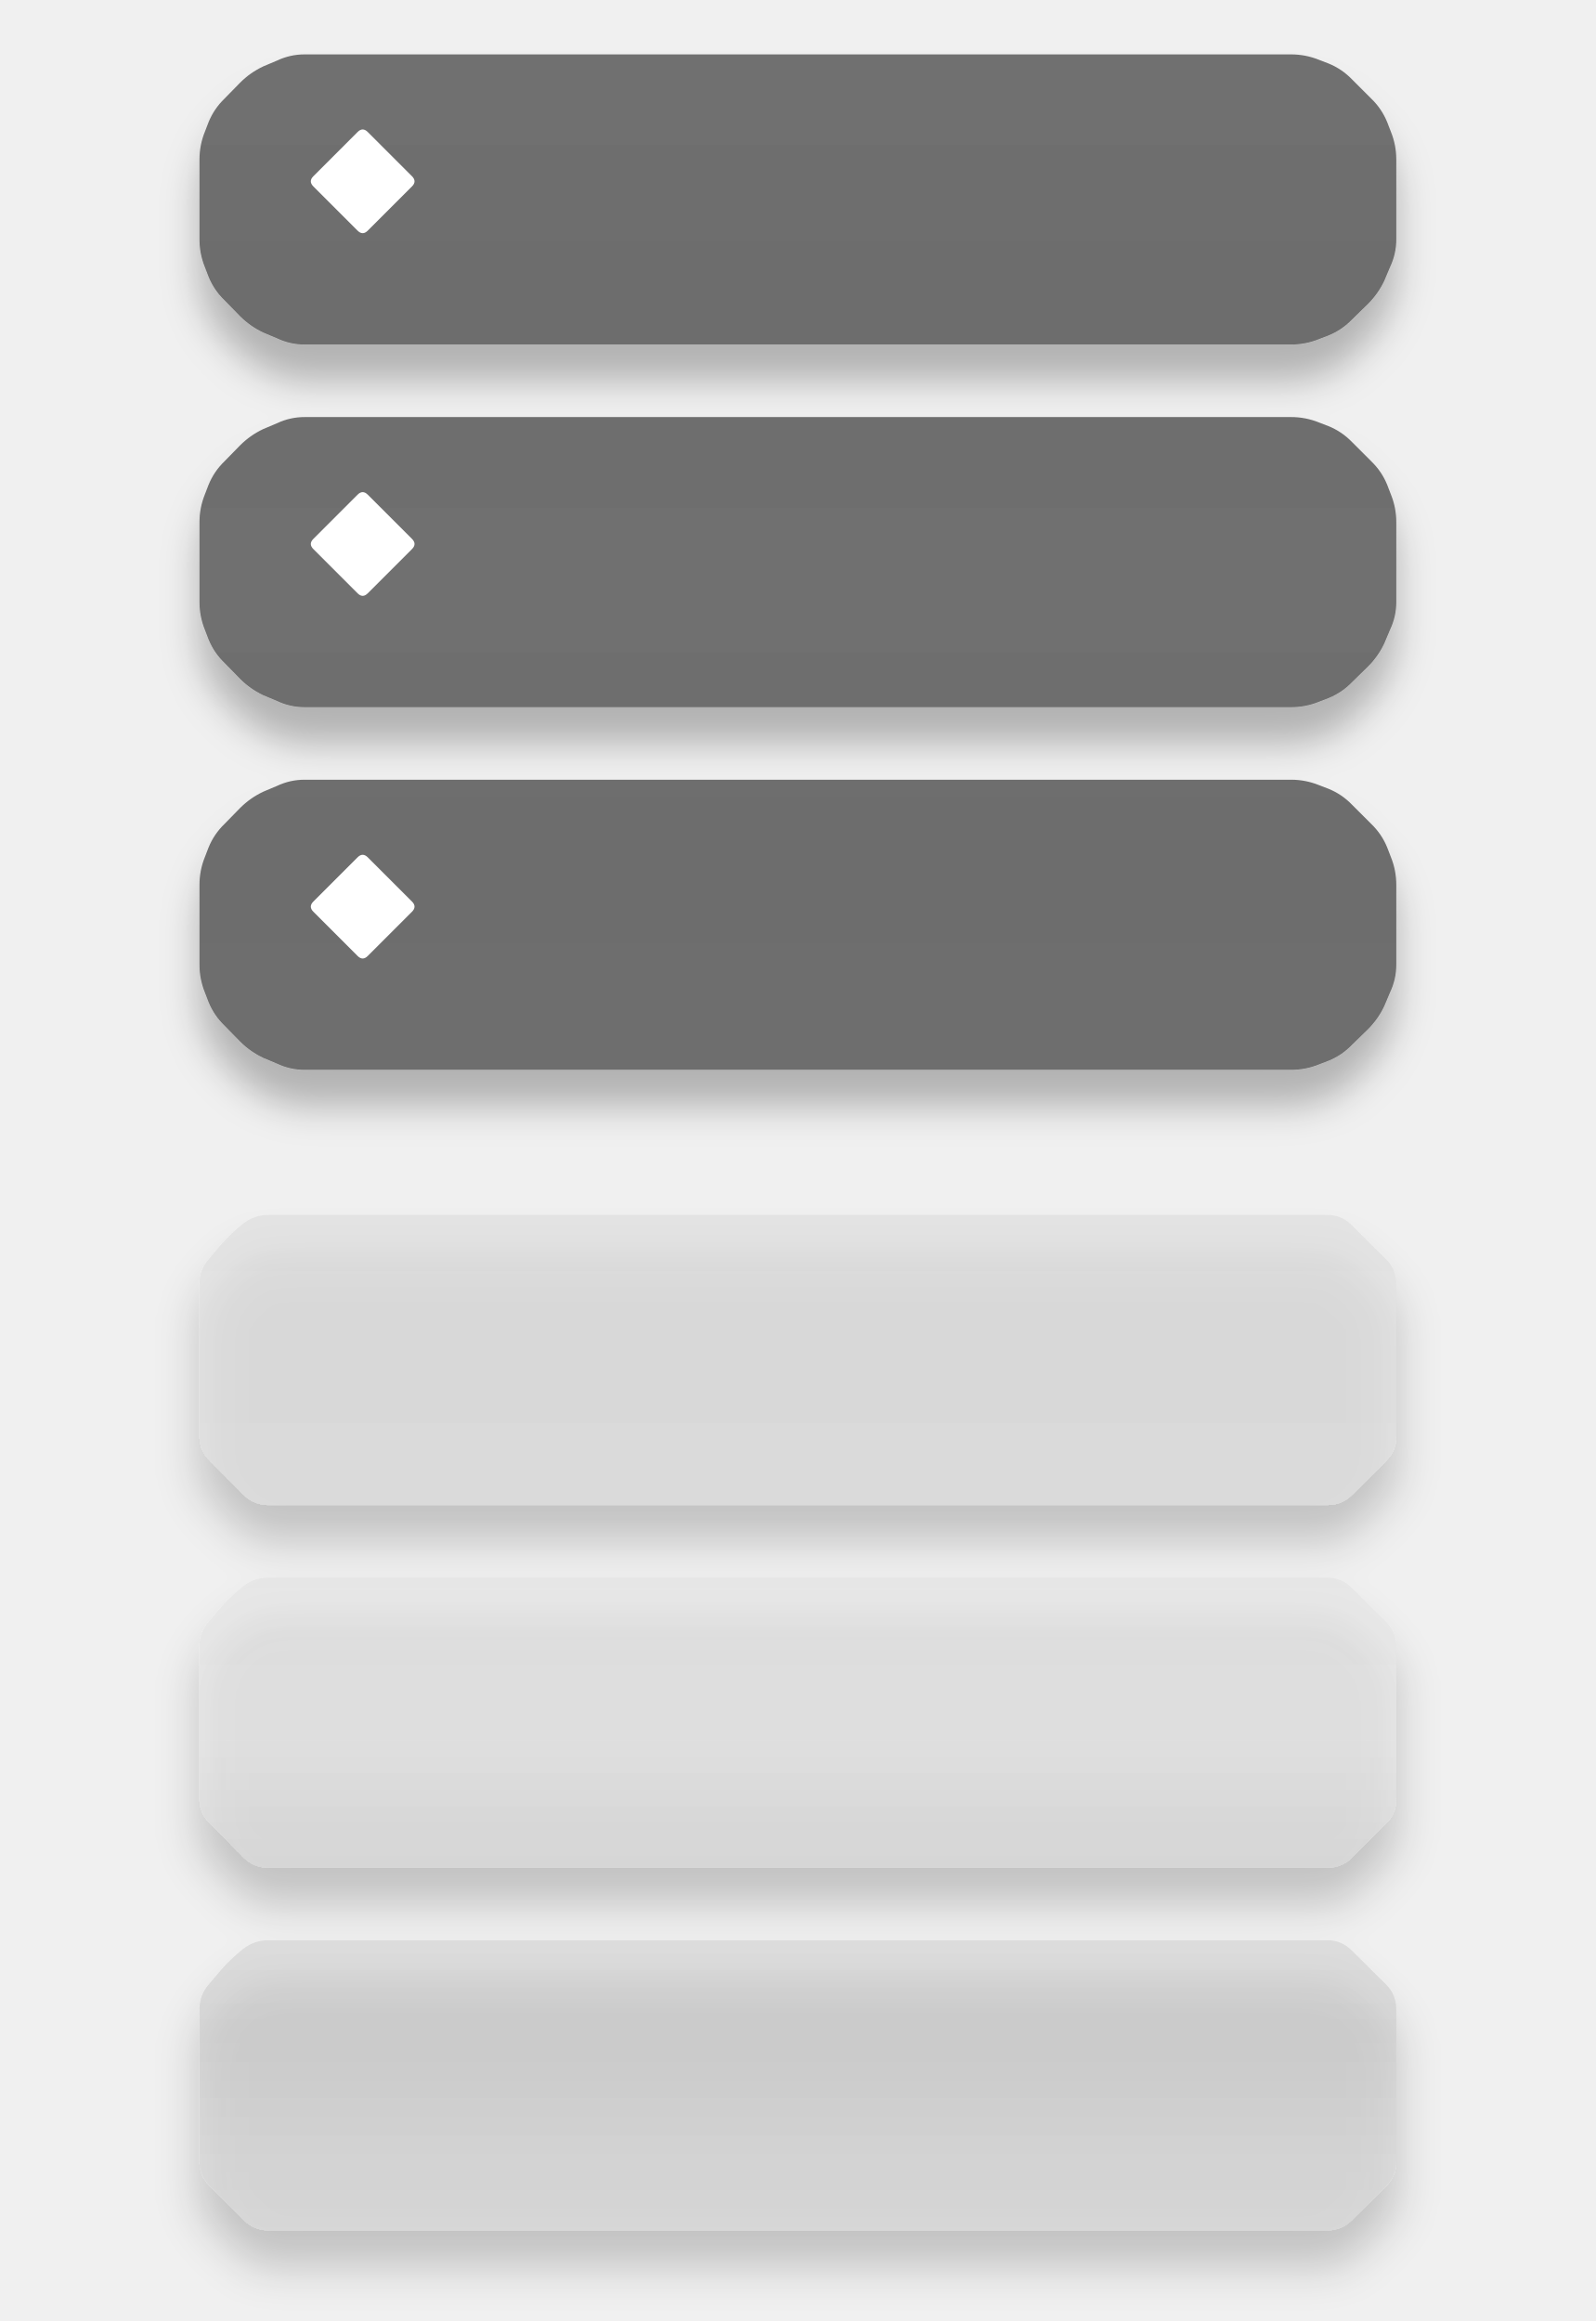
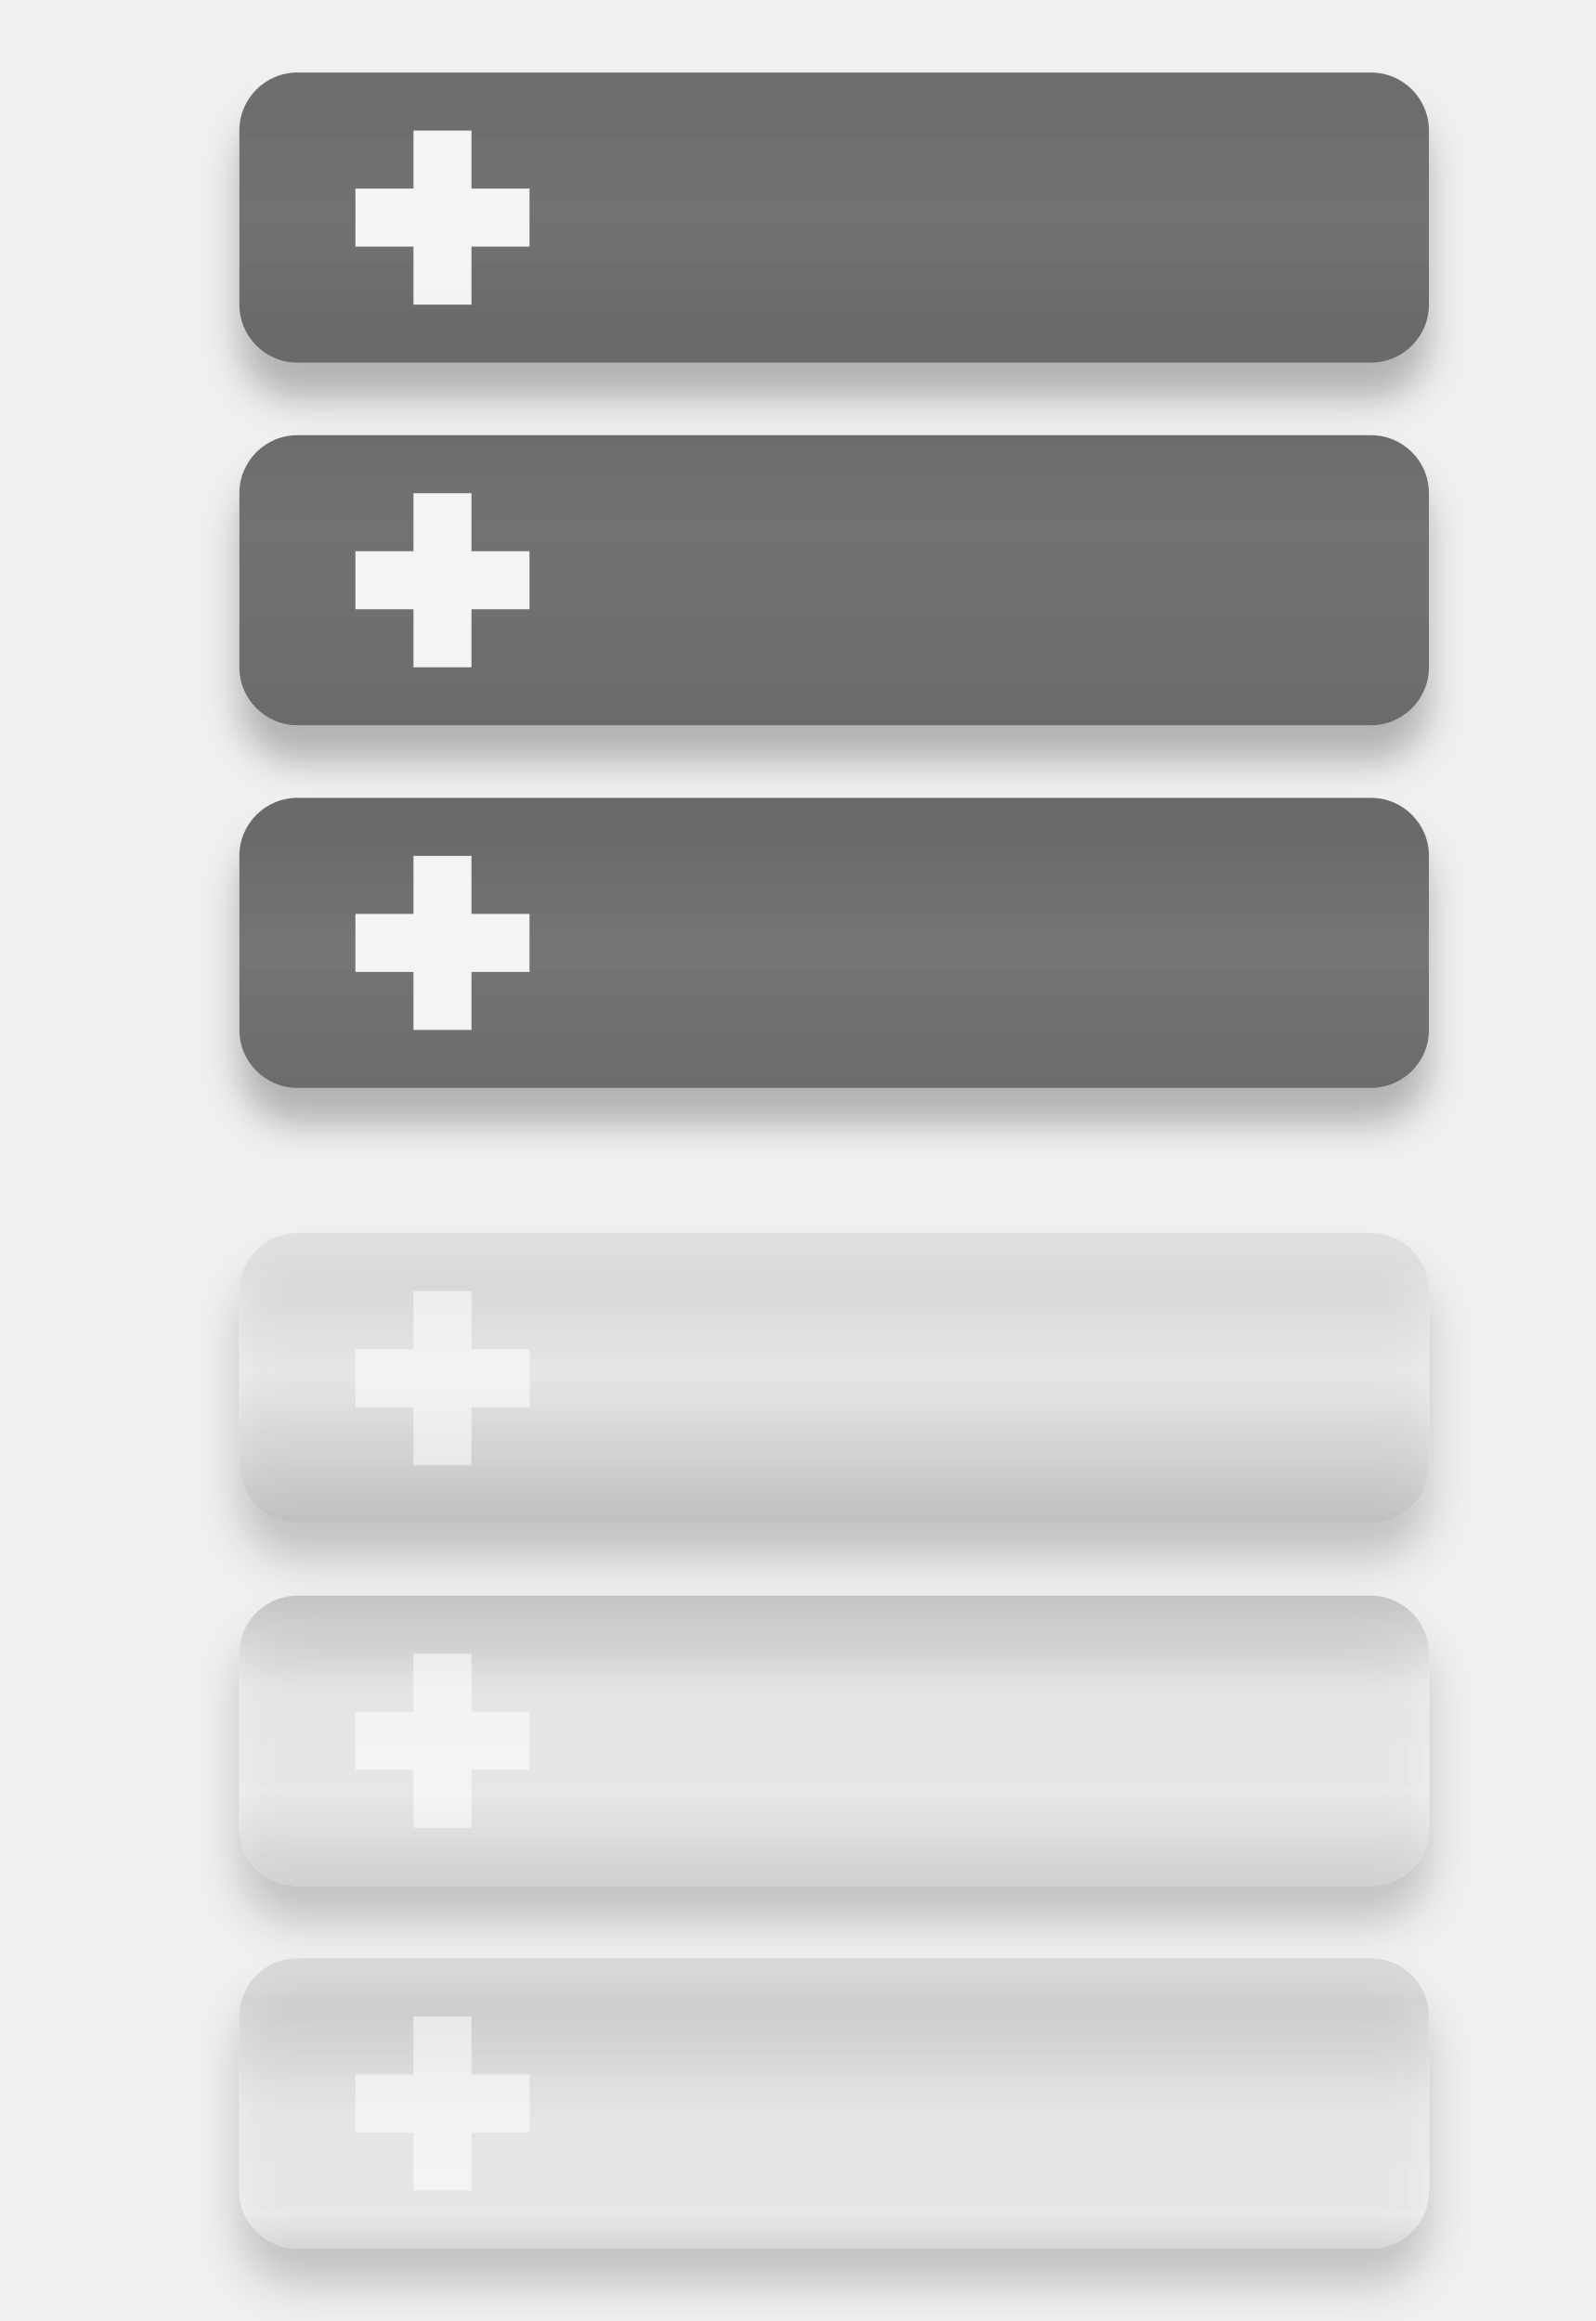
<svg xmlns="http://www.w3.org/2000/svg" width="44" height="64" viewBox="0 0 44 64">
  <defs>
    <linearGradient id="fdn" gradientUnits="userSpaceOnUse" x1="0" y1="0" x2="0" y2="32">
-       <stop offset="0.000" stop-color="#707070" stop-opacity="1.0" />
-       <stop offset="0.250" stop-color="#6d6d6d" stop-opacity="1.0" />
-       <stop offset="0.500" stop-color="#6f6f6f" stop-opacity="1.0" />
-       <stop offset="0.750" stop-color="#6d6d6d" stop-opacity="1.0" />
-       <stop offset="1.000" stop-color="#6f6f6f" stop-opacity="1.0" />
+       <stop offset="0.000" stop-color="#6d6d6d" stop-opacity="1.0" />
+       <stop offset="0.091" stop-color="#6d6d6d" stop-opacity="1.0" />
+       <stop offset="0.182" stop-color="#727272" stop-opacity="1.0" />
+       <stop offset="0.273" stop-color="#6b6b6b" stop-opacity="1.0" />
+       <stop offset="0.364" stop-color="#6b6b6b" stop-opacity="1.0" />
+       <stop offset="0.455" stop-color="#727272" stop-opacity="1.0" />
+       <stop offset="0.545" stop-color="#6e6e6e" stop-opacity="1.0" />
+       <stop offset="0.636" stop-color="#6b6b6b" stop-opacity="1.0" />
+       <stop offset="0.727" stop-color="#6b6b6b" stop-opacity="1.0" />
+       <stop offset="0.818" stop-color="#757575" stop-opacity="1.0" />
+       <stop offset="0.909" stop-color="#6d6d6d" stop-opacity="1.0" />
+       <stop offset="1.000" stop-color="#6b6b6b" stop-opacity="1.0" />
    </linearGradient>
    <linearGradient id="fup" gradientUnits="userSpaceOnUse" x1="0" y1="0" x2="0" y2="32">
-       <stop offset="0.000" stop-color="#d7d7d7" stop-opacity="0.478" />
-       <stop offset="0.250" stop-color="#dbdbdb" stop-opacity="0.478" />
-       <stop offset="0.500" stop-color="#e3e3e3" stop-opacity="0.478" />
-       <stop offset="0.750" stop-color="#bebebe" stop-opacity="0.478" />
-       <stop offset="1.000" stop-color="#dfdfdf" stop-opacity="0.478" />
+       <stop offset="0.000" stop-color="#cfcfcf" stop-opacity="0.478" />
+       <stop offset="0.091" stop-color="#cfcfcf" stop-opacity="0.478" />
+       <stop offset="0.182" stop-color="#f2f2f2" stop-opacity="0.478" />
+       <stop offset="0.273" stop-color="#c1c1c1" stop-opacity="0.478" />
+       <stop offset="0.364" stop-color="#8a8a8a" stop-opacity="0.478" />
+       <stop offset="0.455" stop-color="#efefef" stop-opacity="0.478" />
+       <stop offset="0.545" stop-color="#f4f4f4" stop-opacity="0.478" />
+       <stop offset="0.636" stop-color="#c1c1c1" stop-opacity="0.478" />
+       <stop offset="0.727" stop-color="#bdbdbd" stop-opacity="0.478" />
+       <stop offset="0.818" stop-color="#efefef" stop-opacity="0.478" />
+       <stop offset="0.909" stop-color="#f4f4f4" stop-opacity="0.478" />
+       <stop offset="1.000" stop-color="#8a8a8a" stop-opacity="0.478" />
    </linearGradient>
    <filter id="sdn" x="-35%" y="-35%" width="180%" height="180%">
      <feDropShadow dx="0" dy="1" stdDeviation="0.5" flood-color="#000000" flood-opacity="0.26" />
    </filter>
    <filter id="sup" x="-35%" y="-35%" width="180%" height="180%">
      <feDropShadow dx="0" dy="1" stdDeviation="0.6" flood-color="#000000" flood-opacity="0.40" />
    </filter>
  </defs>
  <g fill="url(#fdn)" fill-rule="evenodd" filter="url(#sdn)">
-     <path d="M6.62,2.28 L6.62,2.28 Q6.90,2.00 7.26,1.83 L7.64,1.67 Q8.00,1.50 8.40,1.50 L35.60,1.50 Q36.00,1.50 36.37,1.65 L36.63,1.75 Q37.00,1.90 37.28,2.19 L37.81,2.72 Q38.10,3.00 38.25,3.37 L38.35,3.63 Q38.50,4.00 38.50,4.40 L38.50,6.60 Q38.50,7.00 38.33,7.36 L38.17,7.74 Q38.00,8.10 37.72,8.38 L37.28,8.81 Q37.00,9.10 36.63,9.25 L36.37,9.35 Q36.00,9.50 35.60,9.50 L8.40,9.50 Q8.00,9.50 7.64,9.33 L7.26,9.17 Q6.90,9.00 6.62,8.72 L6.19,8.28 Q5.90,8.00 5.75,7.63 L5.65,7.37 Q5.50,7.00 5.50,6.60 L5.50,4.40 Q5.50,4.00 5.65,3.63 L5.75,3.37 Q5.90,3.00 6.19,2.72 Z M6.62,12.28 L6.62,12.28 Q6.90,12.00 7.26,11.83 L7.64,11.67 Q8.00,11.50 8.40,11.50 L35.60,11.50 Q36.00,11.50 36.37,11.65 L36.63,11.75 Q37.00,11.90 37.28,12.19 L37.81,12.72 Q38.10,13.00 38.25,13.37 L38.35,13.63 Q38.50,14.00 38.50,14.40 L38.50,16.60 Q38.50,17.00 38.33,17.36 L38.17,17.74 Q38.00,18.10 37.72,18.38 L37.28,18.81 Q37.00,19.10 36.63,19.25 L36.37,19.35 Q36.00,19.50 35.60,19.50 L8.40,19.50 Q8.00,19.50 7.64,19.33 L7.26,19.17 Q6.90,19.00 6.62,18.72 L6.19,18.28 Q5.90,18.00 5.75,17.63 L5.65,17.37 Q5.50,17.00 5.50,16.60 L5.50,14.40 Q5.50,14.00 5.65,13.63 L5.75,13.37 Q5.90,13.00 6.19,12.72 Z M6.62,22.28 L6.62,22.28 Q6.90,22.00 7.26,21.83 L7.64,21.67 Q8.00,21.50 8.40,21.50 L35.60,21.50 Q36.00,21.50 36.37,21.65 L36.63,21.75 Q37.00,21.90 37.28,22.19 L37.81,22.72 Q38.10,23.00 38.25,23.37 L38.35,23.63 Q38.50,24.00 38.50,24.40 L38.50,26.60 Q38.50,27.00 38.33,27.36 L38.17,27.74 Q38.00,28.10 37.72,28.38 L37.28,28.81 Q37.00,29.10 36.63,29.25 L36.37,29.35 Q36.00,29.50 35.60,29.50 L8.40,29.50 Q8.00,29.50 7.64,29.33 L7.26,29.17 Q6.90,29.00 6.62,28.72 L6.19,28.28 Q5.90,28.00 5.75,27.63 L5.65,27.37 Q5.50,27.00 5.50,26.60 L5.50,24.40 Q5.50,24.00 5.65,23.63 L5.75,23.37 Q5.90,23.00 6.19,22.72 Z" />
+     <rect x="6.6" y="2" width="32.8" height="8" rx="1.6" />
+     <rect x="6.6" y="12" width="32.8" height="8" rx="1.6" />
+     <rect x="6.6" y="22" width="32.8" height="8" rx="1.6" />
  </g>
-   <g fill="#ffffff">
-     <path d="M9.36,4.14 L9.36,4.14 Q9.50,4.00 9.64,3.86 L9.86,3.64 Q10.00,3.50 10.14,3.64 L11.36,4.86 Q11.50,5.00 11.36,5.14 L10.14,6.36 Q10.00,6.50 9.86,6.36 L8.64,5.14 Q8.50,5.00 8.64,4.86 Z M9.36,14.14 L9.36,14.14 Q9.50,14.00 9.64,13.86 L9.86,13.64 Q10.00,13.50 10.14,13.64 L11.36,14.86 Q11.50,15.00 11.36,15.14 L10.14,16.36 Q10.00,16.50 9.86,16.36 L8.64,15.14 Q8.50,15.00 8.64,14.86 Z M9.36,24.14 L9.36,24.14 Q9.50,24.00 9.64,23.86 L9.86,23.64 Q10.00,23.50 10.14,23.64 L11.36,24.86 Q11.50,25.00 11.36,25.14 L10.14,26.36 Q10.00,26.50 9.86,26.36 L8.64,25.14 Q8.50,25.00 8.64,24.86 Z" />
+   <g fill="#ffffff" fill-opacity="0.92">
+     <path d="M9.8,5.2 h1.6 v-1.6 h1.6 v1.6 h1.6 v1.6 h-1.6 v1.6 h-1.6 v-1.6 h-1.6 Z" />
+     <path d="M9.8,15.2 h1.6 v-1.6 h1.6 v1.6 h1.6 v1.6 h-1.6 v1.6 h-1.6 v-1.6 h-1.6 Z" />
+     <path d="M9.8,25.2 h1.6 v-1.6 h1.6 v1.6 h1.6 v1.6 h-1.6 v1.6 h-1.6 v-1.6 h-1.6 Z" />
  </g>
  <g fill="url(#fup)" fill-rule="evenodd" filter="url(#sup)" transform="translate(0,32)">
-     <path d="M6.11,2.30 L6.11,2.30 Q6.38,2.00 6.69,1.75 L6.69,1.75 Q7.00,1.50 7.40,1.50 L36.60,1.50 Q37.00,1.50 37.28,1.79 L38.22,2.72 Q38.50,3.00 38.50,3.40 L38.50,7.60 Q38.50,8.00 38.22,8.28 L37.28,9.22 Q37.00,9.50 36.60,9.50 L7.40,9.50 Q7.00,9.50 6.72,9.22 L5.79,8.28 Q5.50,8.00 5.50,7.60 L5.50,3.40 Q5.50,3.00 5.77,2.70 Z M6.11,12.30 L6.11,12.30 Q6.38,12.00 6.69,11.75 L6.69,11.75 Q7.00,11.50 7.40,11.50 L36.60,11.50 Q37.00,11.50 37.28,11.79 L38.22,12.72 Q38.50,13.00 38.50,13.40 L38.50,17.60 Q38.50,18.00 38.22,18.28 L37.28,19.22 Q37.00,19.50 36.60,19.50 L7.40,19.50 Q7.00,19.50 6.72,19.22 L5.79,18.28 Q5.50,18.00 5.50,17.60 L5.50,13.40 Q5.50,13.00 5.77,12.70 Z M6.11,22.30 L6.11,22.30 Q6.38,22.00 6.69,21.75 L6.69,21.75 Q7.00,21.50 7.40,21.50 L36.60,21.50 Q37.00,21.50 37.28,21.79 L38.22,22.72 Q38.50,23.00 38.50,23.40 L38.50,27.60 Q38.50,28.00 38.22,28.28 L37.28,29.21 Q37.00,29.50 36.60,29.50 L7.40,29.50 Q7.00,29.50 6.72,29.21 L5.79,28.28 Q5.50,28.00 5.50,27.60 L5.50,23.40 Q5.50,23.00 5.77,22.70 Z" />
+     <rect x="6.6" y="2" width="32.8" height="8" rx="1.6" />
+     <rect x="6.6" y="12" width="32.8" height="8" rx="1.6" />
+     <rect x="6.6" y="22" width="32.8" height="8" rx="1.6" />
+   </g>
+   <g fill="#ffffff" fill-opacity="0.55" transform="translate(0,32)">
+     <path d="M9.8,5.2 h1.6 v-1.6 h1.6 v1.6 h1.6 v1.6 h-1.6 v1.6 h-1.6 v-1.6 h-1.6 Z" />
+     <path d="M9.8,15.2 h1.6 v-1.6 h1.6 v1.6 h1.6 v1.6 h-1.6 v1.6 h-1.6 v-1.6 h-1.6 Z" />
+     <path d="M9.8,25.2 h1.6 v-1.6 h1.6 v1.6 h1.6 v1.6 h-1.6 v1.6 h-1.6 v-1.6 h-1.6 Z" />
  </g>
</svg>
